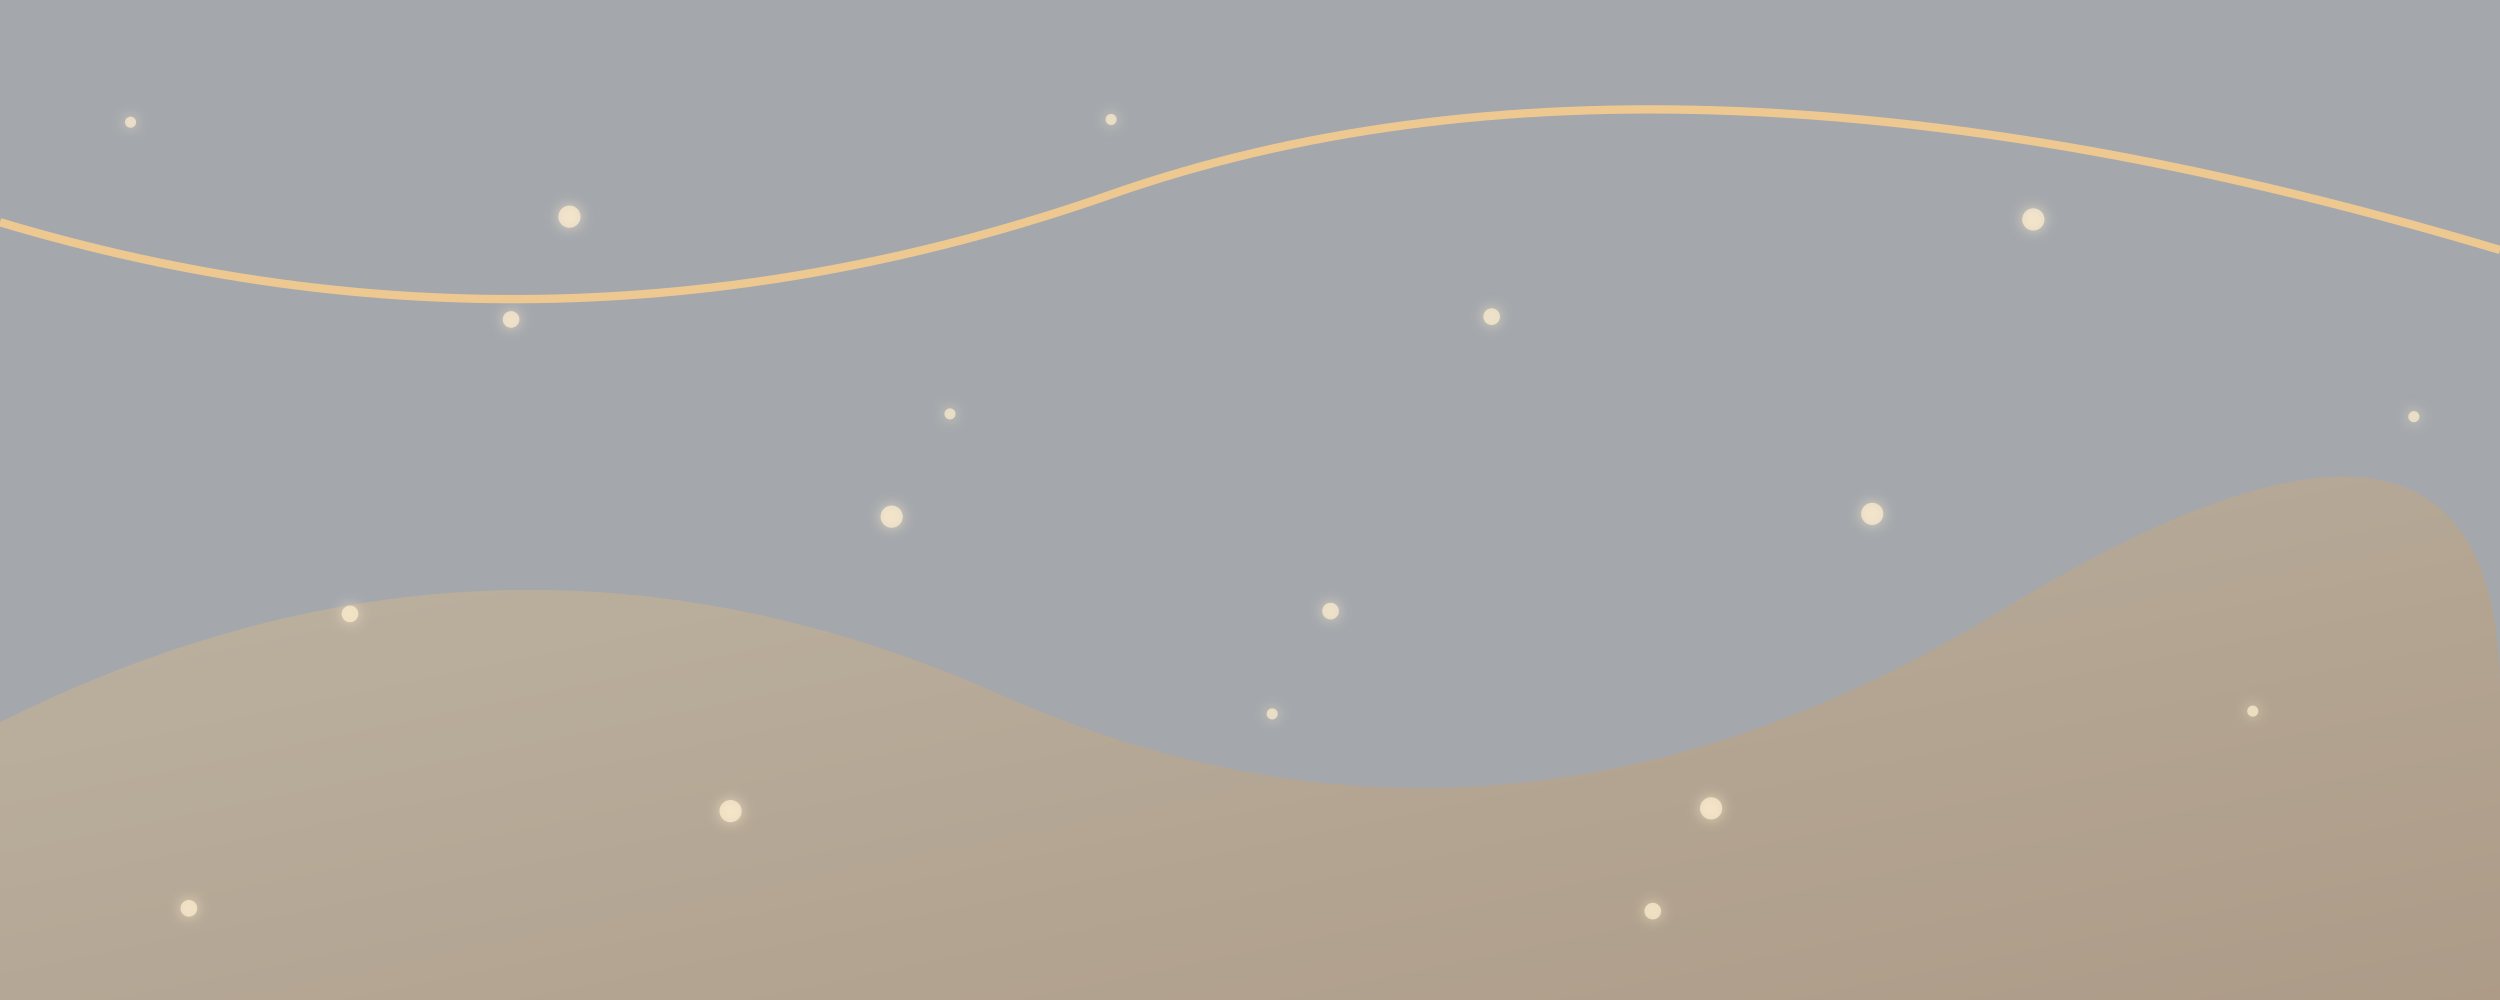
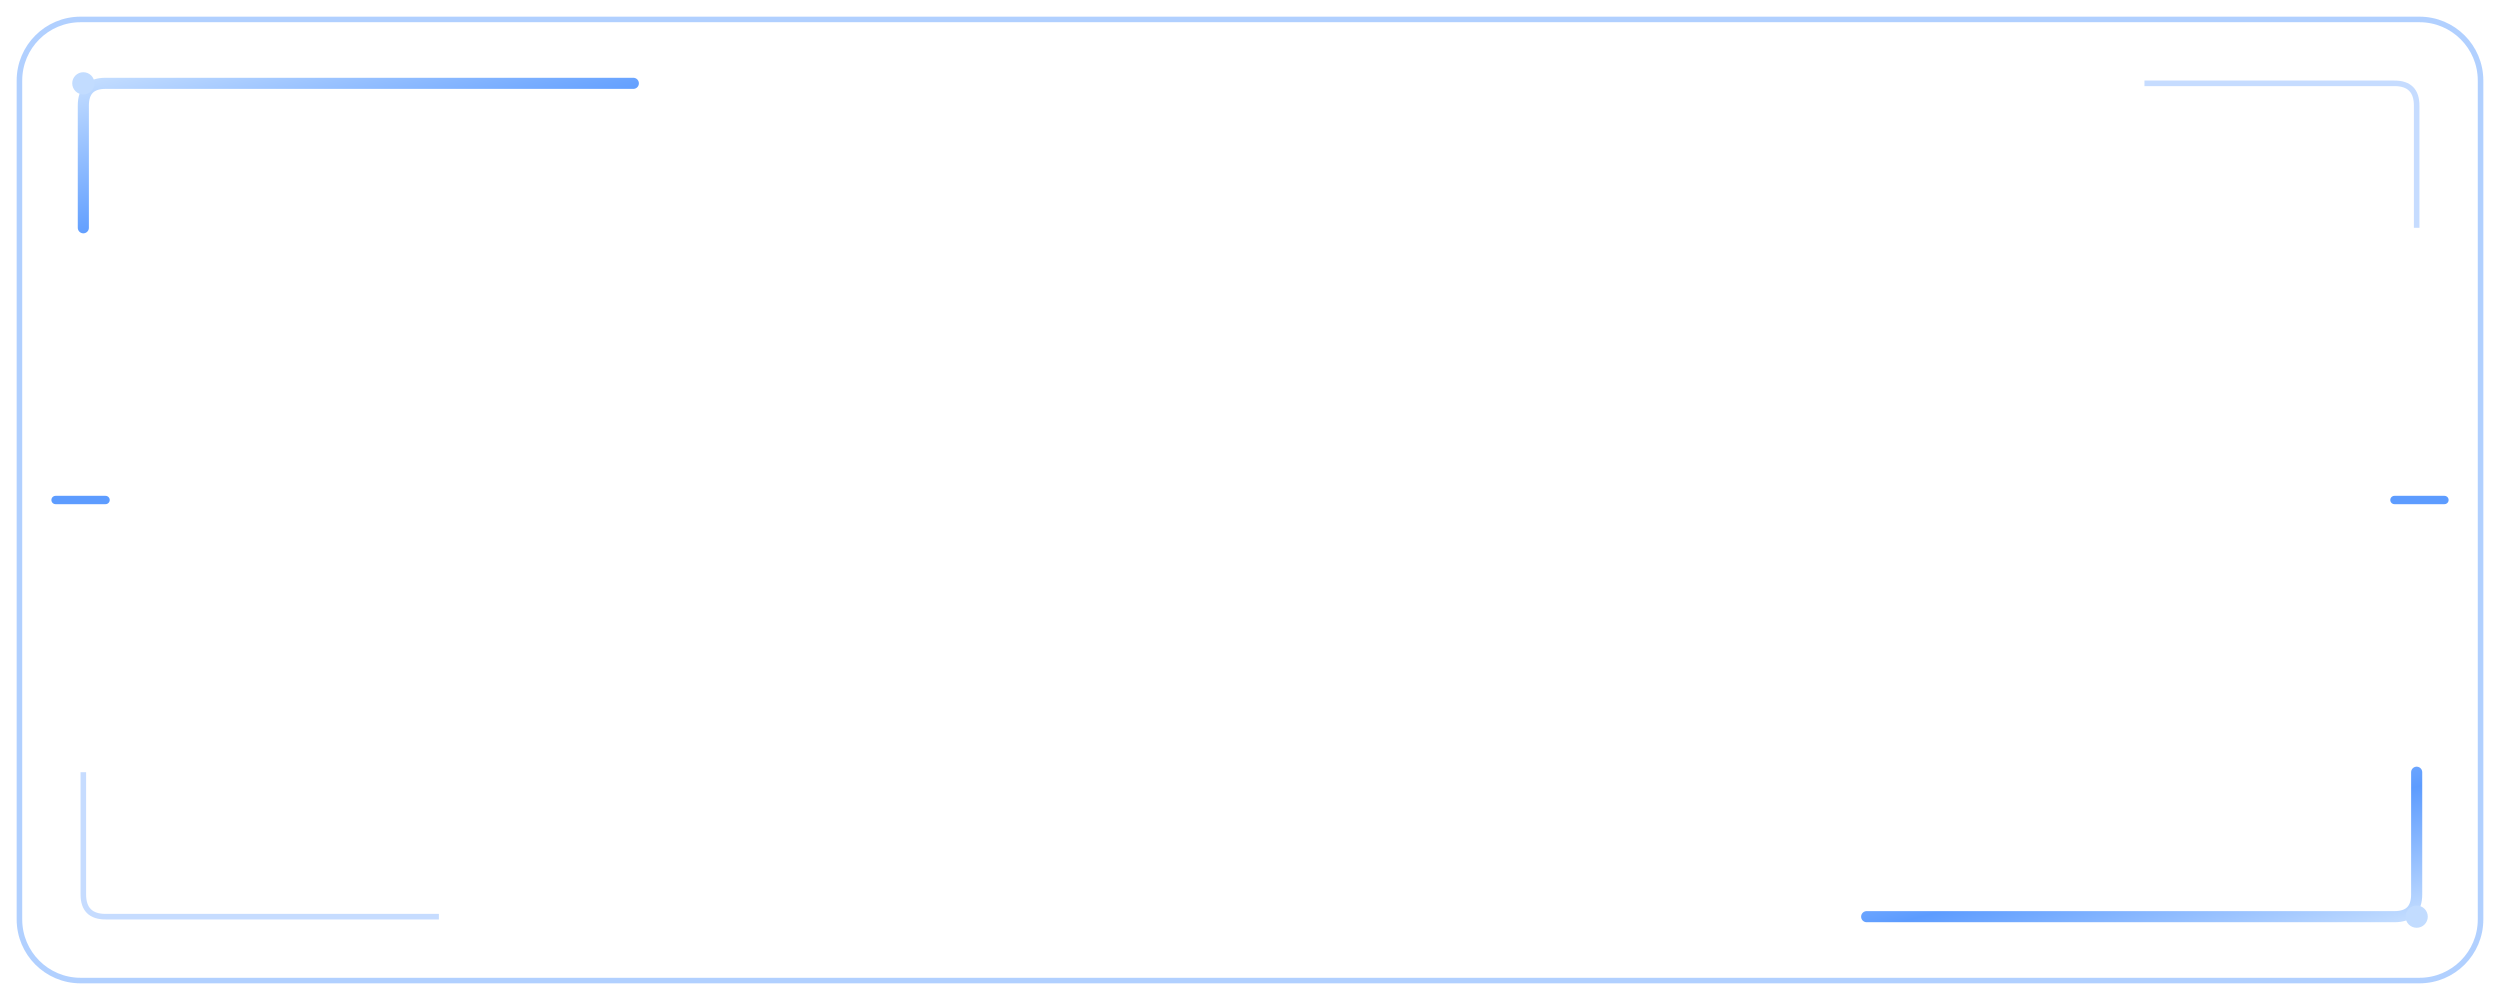
<svg xmlns="http://www.w3.org/2000/svg" viewBox="0 0 900 360">
  <defs>
-     <linearGradient id="g" x1="0" y1="0" x2="1" y2="1">
-       <stop stop-color="#ffd18a" />
-       <stop offset="1" stop-color="#c47a28" />
+     <linearGradient id="edge" x1="0" y1="0" x2="1" y2="1">
+       <stop stop-color="#c2dcff" />
+       <stop offset=".55" stop-color="#5d9cff" />
+       <stop offset="1" stop-color="#c2dcff" />
    </linearGradient>
-     <filter id="glow">
-       <feGaussianBlur stdDeviation="2.5" result="blur" />
-       <feMerge>
-         <feMergeNode in="blur" />
-         <feMergeNode in="SourceGraphic" />
-       </feMerge>
-     </filter>
+     <linearGradient id="fade">
+       <stop stop-color="#5d9cff" stop-opacity=".8" />
+       <stop offset="1" stop-color="#5d9cff" stop-opacity="0" />
+     </linearGradient>
  </defs>
-   <rect width="900" height="360" fill="#101827" fill-opacity=".38" />
-   <path d="M0 260Q180 170 360 250T720 220T900 250V360H0Z" fill="url(#g)" opacity=".28">
-     <animate attributeName="d" values="M0 260Q180 170 360 250T720 220T900 250V360H0Z;M0 240Q180 300 360 220T720 260T900 230V360H0Z;M0 260Q180 170 360 250T720 220T900 250V360H0Z" dur="8s" repeatCount="indefinite" />
+   <rect x="7" y="7" width="886" height="346" rx="22" fill="none" stroke="#5d9cff" stroke-opacity=".48" stroke-width="2" />
+   <path d="M30 82V38q0-8 8-8h190" fill="none" stroke="url(#edge)" stroke-width="4" stroke-linecap="round" />
+   <path d="M870 278v44q0 8-8 8H672" fill="none" stroke="url(#edge)" stroke-width="4" stroke-linecap="round" />
+   <path d="M30 278v44q0 8 8 8h120M870 82V38q0-8-8-8h-90" fill="none" stroke="#5d9cff" stroke-opacity=".35" stroke-width="2" />
+   <circle cx="30" cy="30" r="4" fill="#c2dcff">
+     <animate attributeName="r" values="2;5;2" dur="2.8s" repeatCount="indefinite" />
+   </circle>
+   <circle cx="870" cy="330" r="4" fill="#c2dcff">
+     <animate attributeName="opacity" values=".2;1;.2" dur="2.2s" repeatCount="indefinite" />
+   </circle>
+   <path d="M260 18h380" stroke="url(#fade)" stroke-width="2">
+     <animate attributeName="opacity" values=".3;.85;.3" dur="5s" repeatCount="indefinite" />
  </path>
-   <path d="M0 80Q200 140 400 70T900 90" fill="none" stroke="#ffd18a" stroke-width="3" stroke-opacity=".8">
-     <animate attributeName="stroke-dasharray" values="0 1200;600 600;1200 0" dur="7s" repeatCount="indefinite" />
-   </path>
-   <g fill="#fff0ce" filter="url(#glow)">
-     <circle cx="47" cy="44" r="2" opacity=".7">
-       <animate attributeName="cy" values="44;6;44" dur="3s" repeatCount="indefinite" />
-       <animate attributeName="opacity" values=".15;.9;.15" dur="2s" repeatCount="indefinite" />
-     </circle>
-     <circle cx="184" cy="115" r="3" opacity=".7">
-       <animate attributeName="cy" values="115;77;115" dur="4s" repeatCount="indefinite" />
-       <animate attributeName="opacity" values=".15;.9;.15" dur="3s" repeatCount="indefinite" />
-     </circle>
-     <circle cx="321" cy="186" r="4" opacity=".7">
-       <animate attributeName="cy" values="186;148;186" dur="5s" repeatCount="indefinite" />
-       <animate attributeName="opacity" values=".15;.9;.15" dur="4s" repeatCount="indefinite" />
-     </circle>
-     <circle cx="458" cy="257" r="2" opacity=".7">
-       <animate attributeName="cy" values="257;219;257" dur="6s" repeatCount="indefinite" />
-       <animate attributeName="opacity" values=".15;.9;.15" dur="2s" repeatCount="indefinite" />
-     </circle>
-     <circle cx="595" cy="328" r="3" opacity=".7">
-       <animate attributeName="cy" values="328;290;328" dur="3s" repeatCount="indefinite" />
-       <animate attributeName="opacity" values=".15;.9;.15" dur="3s" repeatCount="indefinite" />
-     </circle>
-     <circle cx="732" cy="79" r="4" opacity=".7">
-       <animate attributeName="cy" values="79;41;79" dur="4s" repeatCount="indefinite" />
-       <animate attributeName="opacity" values=".15;.9;.15" dur="4s" repeatCount="indefinite" />
-     </circle>
-     <circle cx="869" cy="150" r="2" opacity=".7">
-       <animate attributeName="cy" values="150;112;150" dur="5s" repeatCount="indefinite" />
-       <animate attributeName="opacity" values=".15;.9;.15" dur="2s" repeatCount="indefinite" />
-     </circle>
-     <circle cx="126" cy="221" r="3" opacity=".7">
-       <animate attributeName="cy" values="221;183;221" dur="6s" repeatCount="indefinite" />
-       <animate attributeName="opacity" values=".15;.9;.15" dur="3s" repeatCount="indefinite" />
-     </circle>
-     <circle cx="263" cy="292" r="4" opacity=".7">
-       <animate attributeName="cy" values="292;254;292" dur="3s" repeatCount="indefinite" />
-       <animate attributeName="opacity" values=".15;.9;.15" dur="4s" repeatCount="indefinite" />
-     </circle>
-     <circle cx="400" cy="43" r="2" opacity=".7">
-       <animate attributeName="cy" values="43;5;43" dur="4s" repeatCount="indefinite" />
-       <animate attributeName="opacity" values=".15;.9;.15" dur="2s" repeatCount="indefinite" />
-     </circle>
-     <circle cx="537" cy="114" r="3" opacity=".7">
-       <animate attributeName="cy" values="114;76;114" dur="5s" repeatCount="indefinite" />
-       <animate attributeName="opacity" values=".15;.9;.15" dur="3s" repeatCount="indefinite" />
-     </circle>
-     <circle cx="674" cy="185" r="4" opacity=".7">
-       <animate attributeName="cy" values="185;147;185" dur="6s" repeatCount="indefinite" />
-       <animate attributeName="opacity" values=".15;.9;.15" dur="4s" repeatCount="indefinite" />
-     </circle>
-     <circle cx="811" cy="256" r="2" opacity=".7">
-       <animate attributeName="cy" values="256;218;256" dur="3s" repeatCount="indefinite" />
-       <animate attributeName="opacity" values=".15;.9;.15" dur="2s" repeatCount="indefinite" />
-     </circle>
-     <circle cx="68" cy="327" r="3" opacity=".7">
-       <animate attributeName="cy" values="327;289;327" dur="4s" repeatCount="indefinite" />
-       <animate attributeName="opacity" values=".15;.9;.15" dur="3s" repeatCount="indefinite" />
-     </circle>
-     <circle cx="205" cy="78" r="4" opacity=".7">
-       <animate attributeName="cy" values="78;40;78" dur="5s" repeatCount="indefinite" />
-       <animate attributeName="opacity" values=".15;.9;.15" dur="4s" repeatCount="indefinite" />
-     </circle>
-     <circle cx="342" cy="149" r="2" opacity=".7">
-       <animate attributeName="cy" values="149;111;149" dur="6s" repeatCount="indefinite" />
-       <animate attributeName="opacity" values=".15;.9;.15" dur="2s" repeatCount="indefinite" />
-     </circle>
-     <circle cx="479" cy="220" r="3" opacity=".7">
-       <animate attributeName="cy" values="220;182;220" dur="3s" repeatCount="indefinite" />
-       <animate attributeName="opacity" values=".15;.9;.15" dur="3s" repeatCount="indefinite" />
-     </circle>
-     <circle cx="616" cy="291" r="4" opacity=".7">
-       <animate attributeName="cy" values="291;253;291" dur="4s" repeatCount="indefinite" />
-       <animate attributeName="opacity" values=".15;.9;.15" dur="4s" repeatCount="indefinite" />
-     </circle>
-   </g>
+   <path d="M20 180h18M862 180h18" stroke="#5d9cff" stroke-width="3" stroke-linecap="round" />
</svg>
